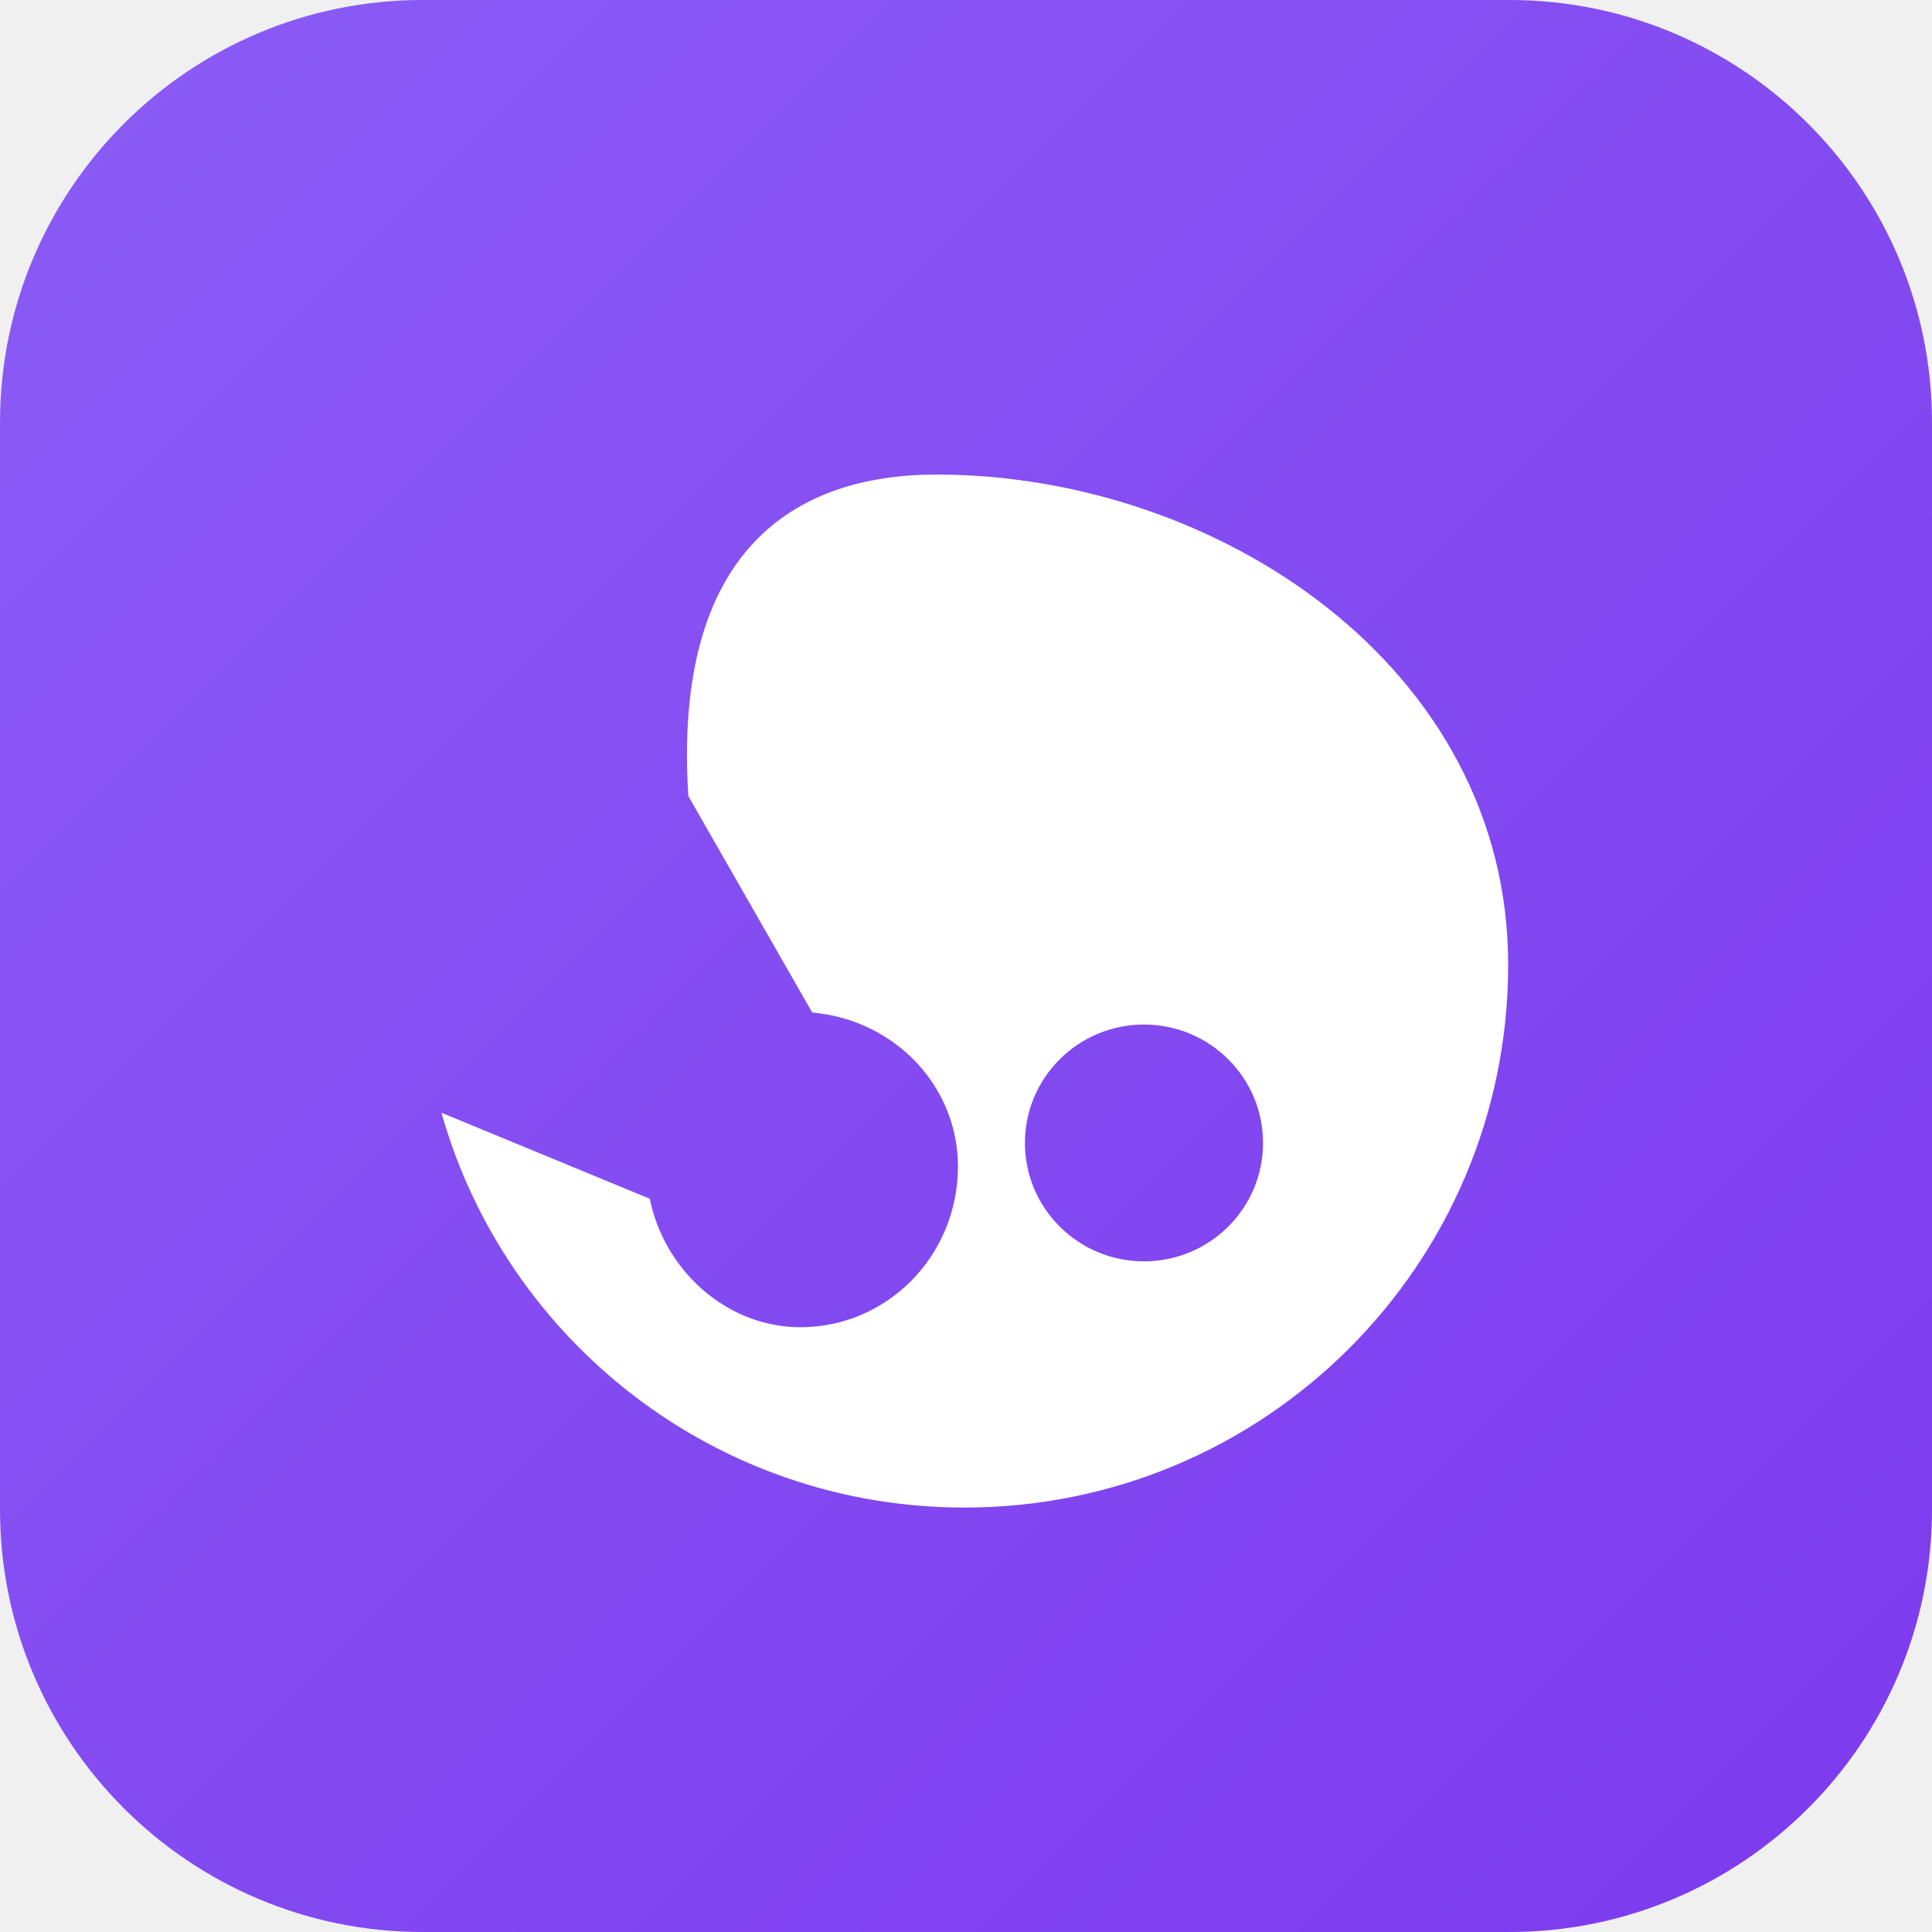
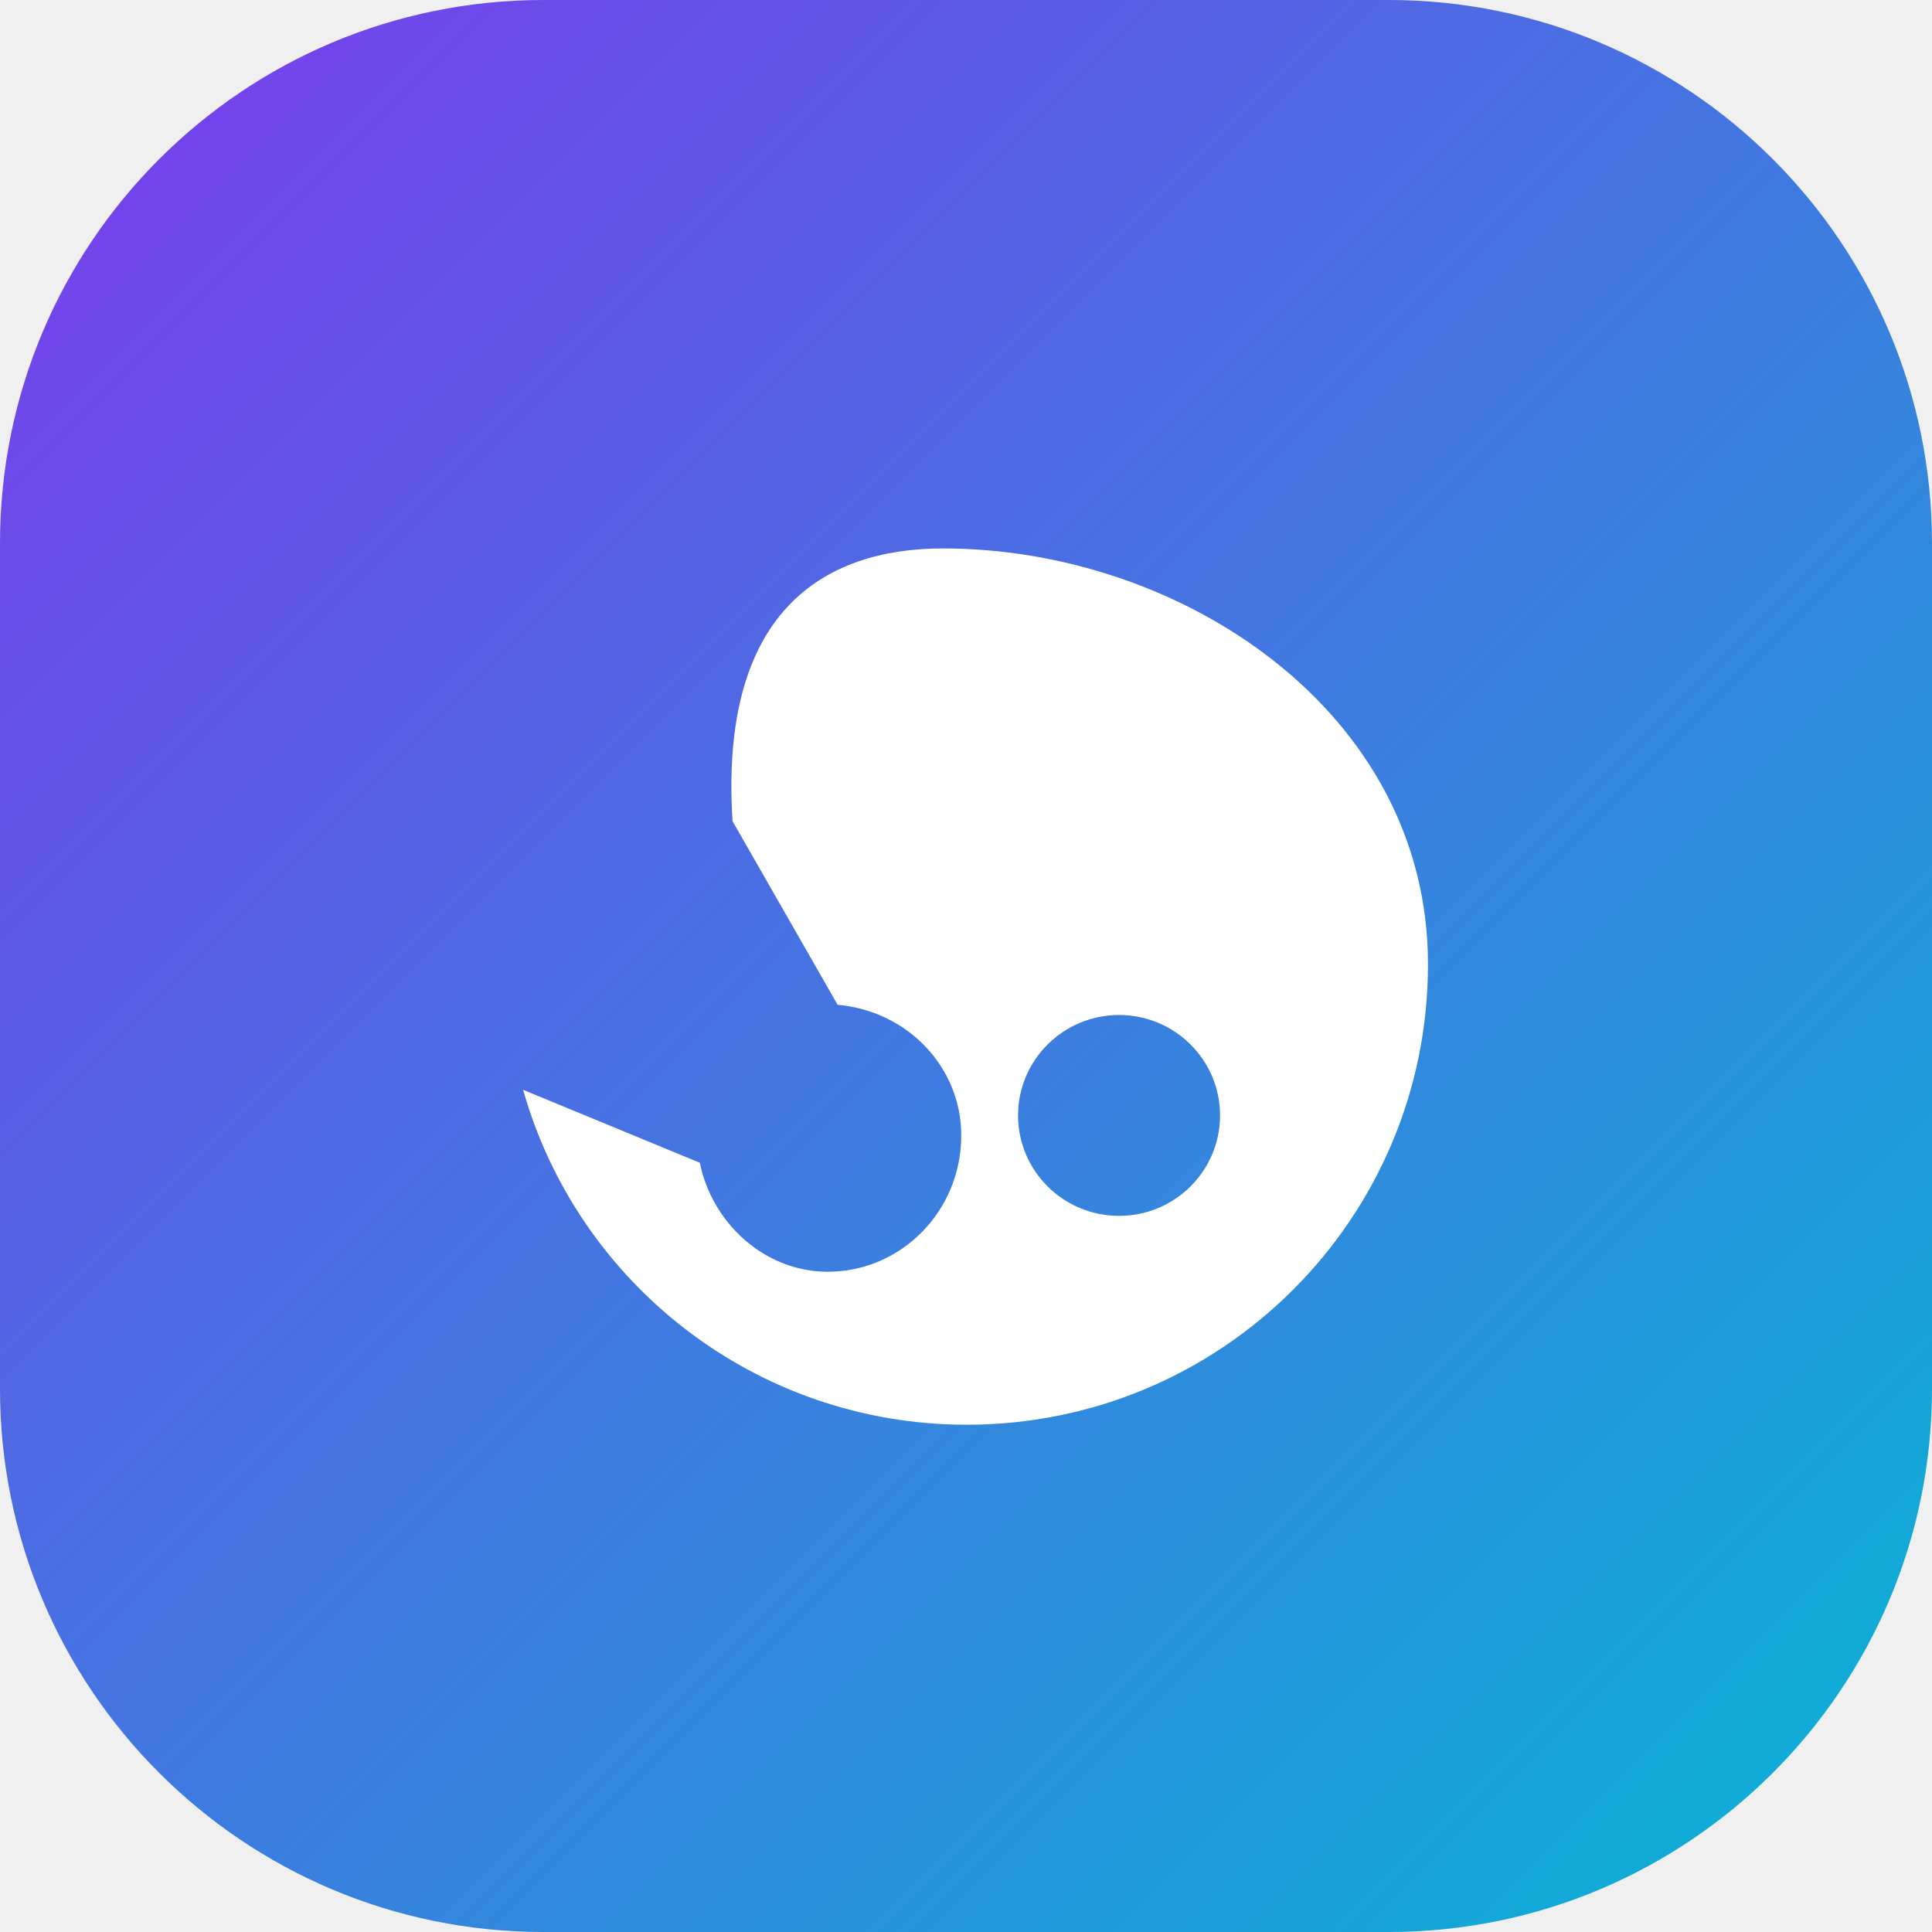
<svg xmlns="http://www.w3.org/2000/svg" viewBox="0 0 64 64">
  <defs>
    <linearGradient id="g" x1="0%" y1="0%" x2="100%" y2="100%">
-       <stop offset="0%" stop-color="#8b5cf6" />
-       <stop offset="100%" stop-color="#7c3aed" />
+       <stop offset="0%" stop-color="#7c3aed" />
+       <stop offset="100%" stop-color="#06b6d4" />
    </linearGradient>
  </defs>
-   <rect width="64" height="64" rx="14" fill="url(#g)" />
-   <g transform="translate(14 13.4) scale(0.0725)" fill="#ffffff">
+   <rect width="64" height="64" rx="18" fill="url(#g)" />
+   <g transform="translate(16.8 16.2) scale(0.0615)" fill="#ffffff">
    <path d="M496 256c0 137-111.2 248-248.4 248-113.8 0-209.6-76.3-239-180.4l95.2 39.3c6.4 32.1 34.6 58.7 68.9 58.7 39.3 0 71.9-32.4 71.9-73.5 0-36.4-28.6-66.9-66.6-70.3l-56.6-98.9C114.3 66.8 169.7 32 234.8 32 362.8 32 496 119.7 496 256zM384 337.4c0-29.9-24.4-54.1-54.4-54.1-30 0-54.4 24.2-54.4 54.1 0 29.9 24.4 54.1 54.4 54.1s54.4-24.2 54.4-54.1z" />
  </g>
</svg>
